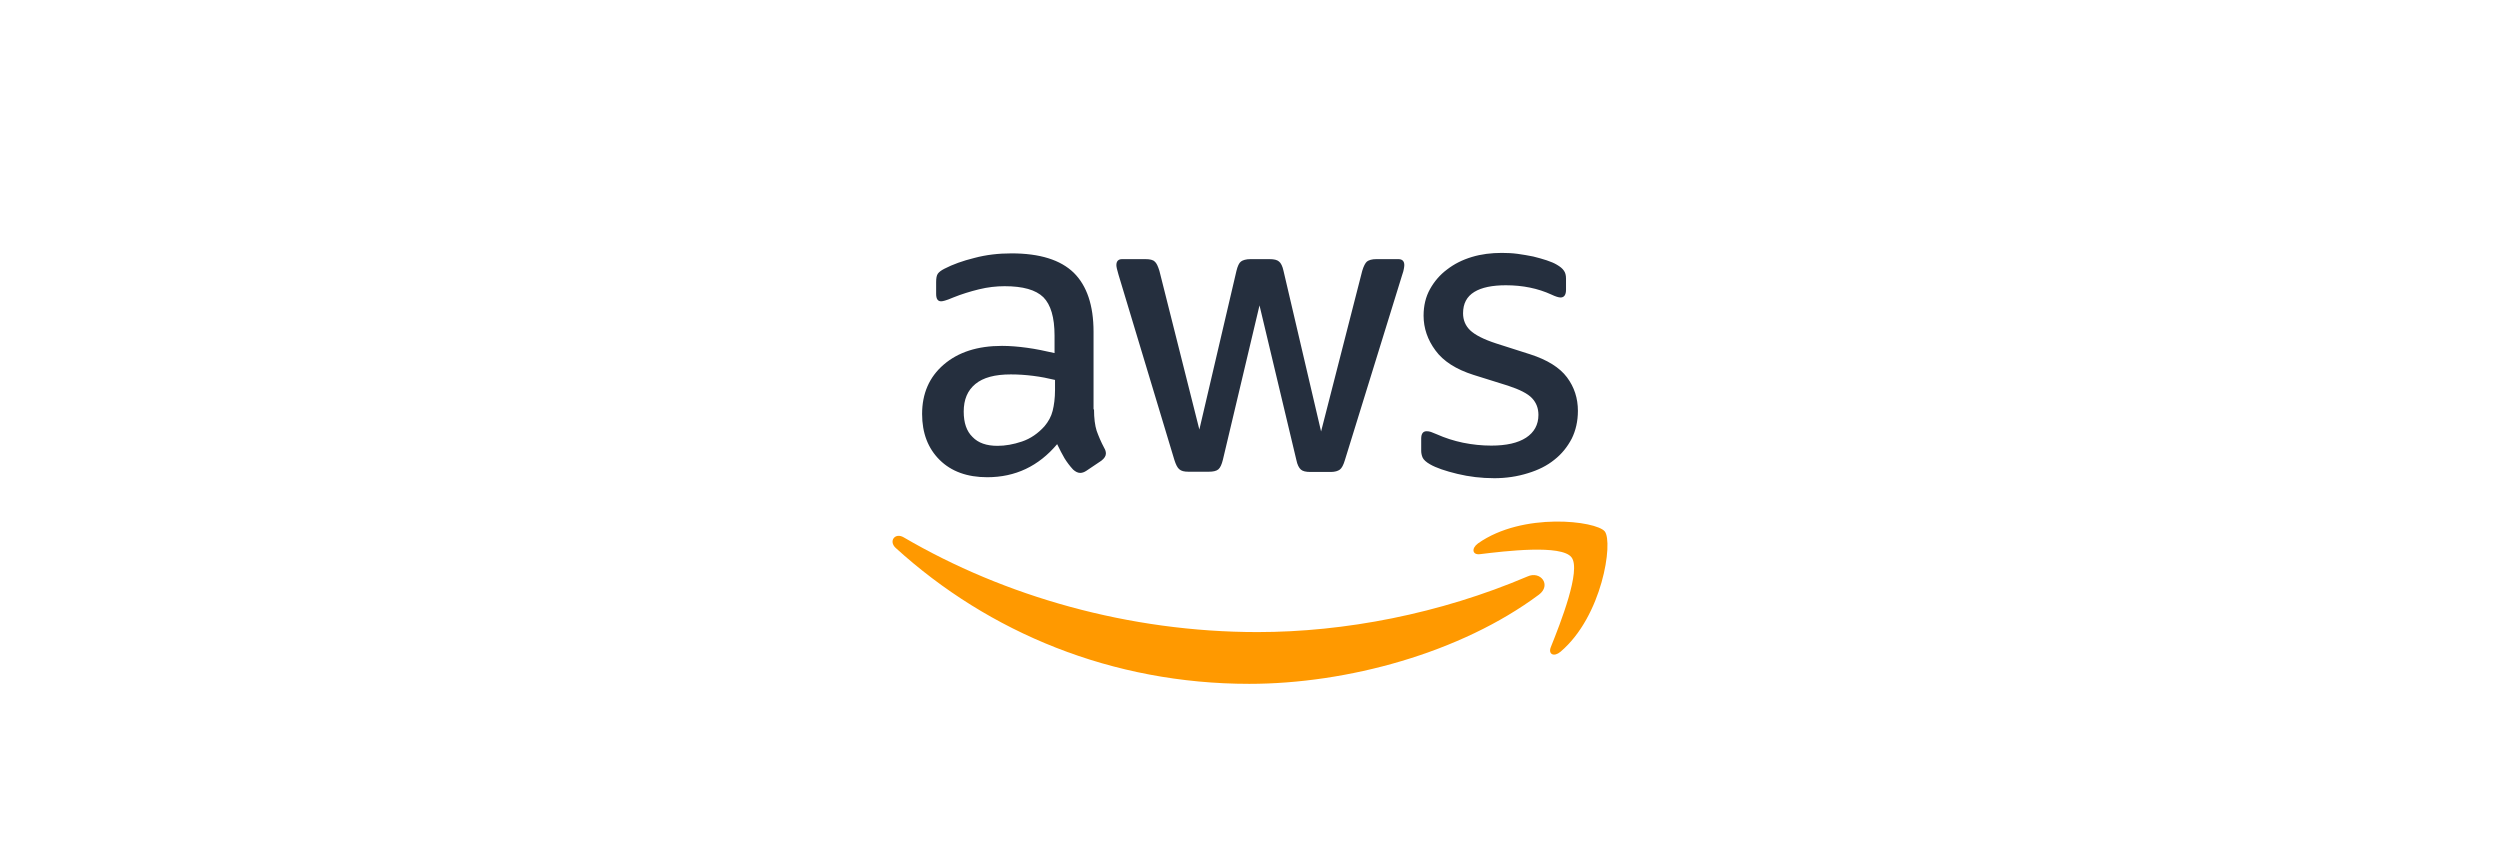
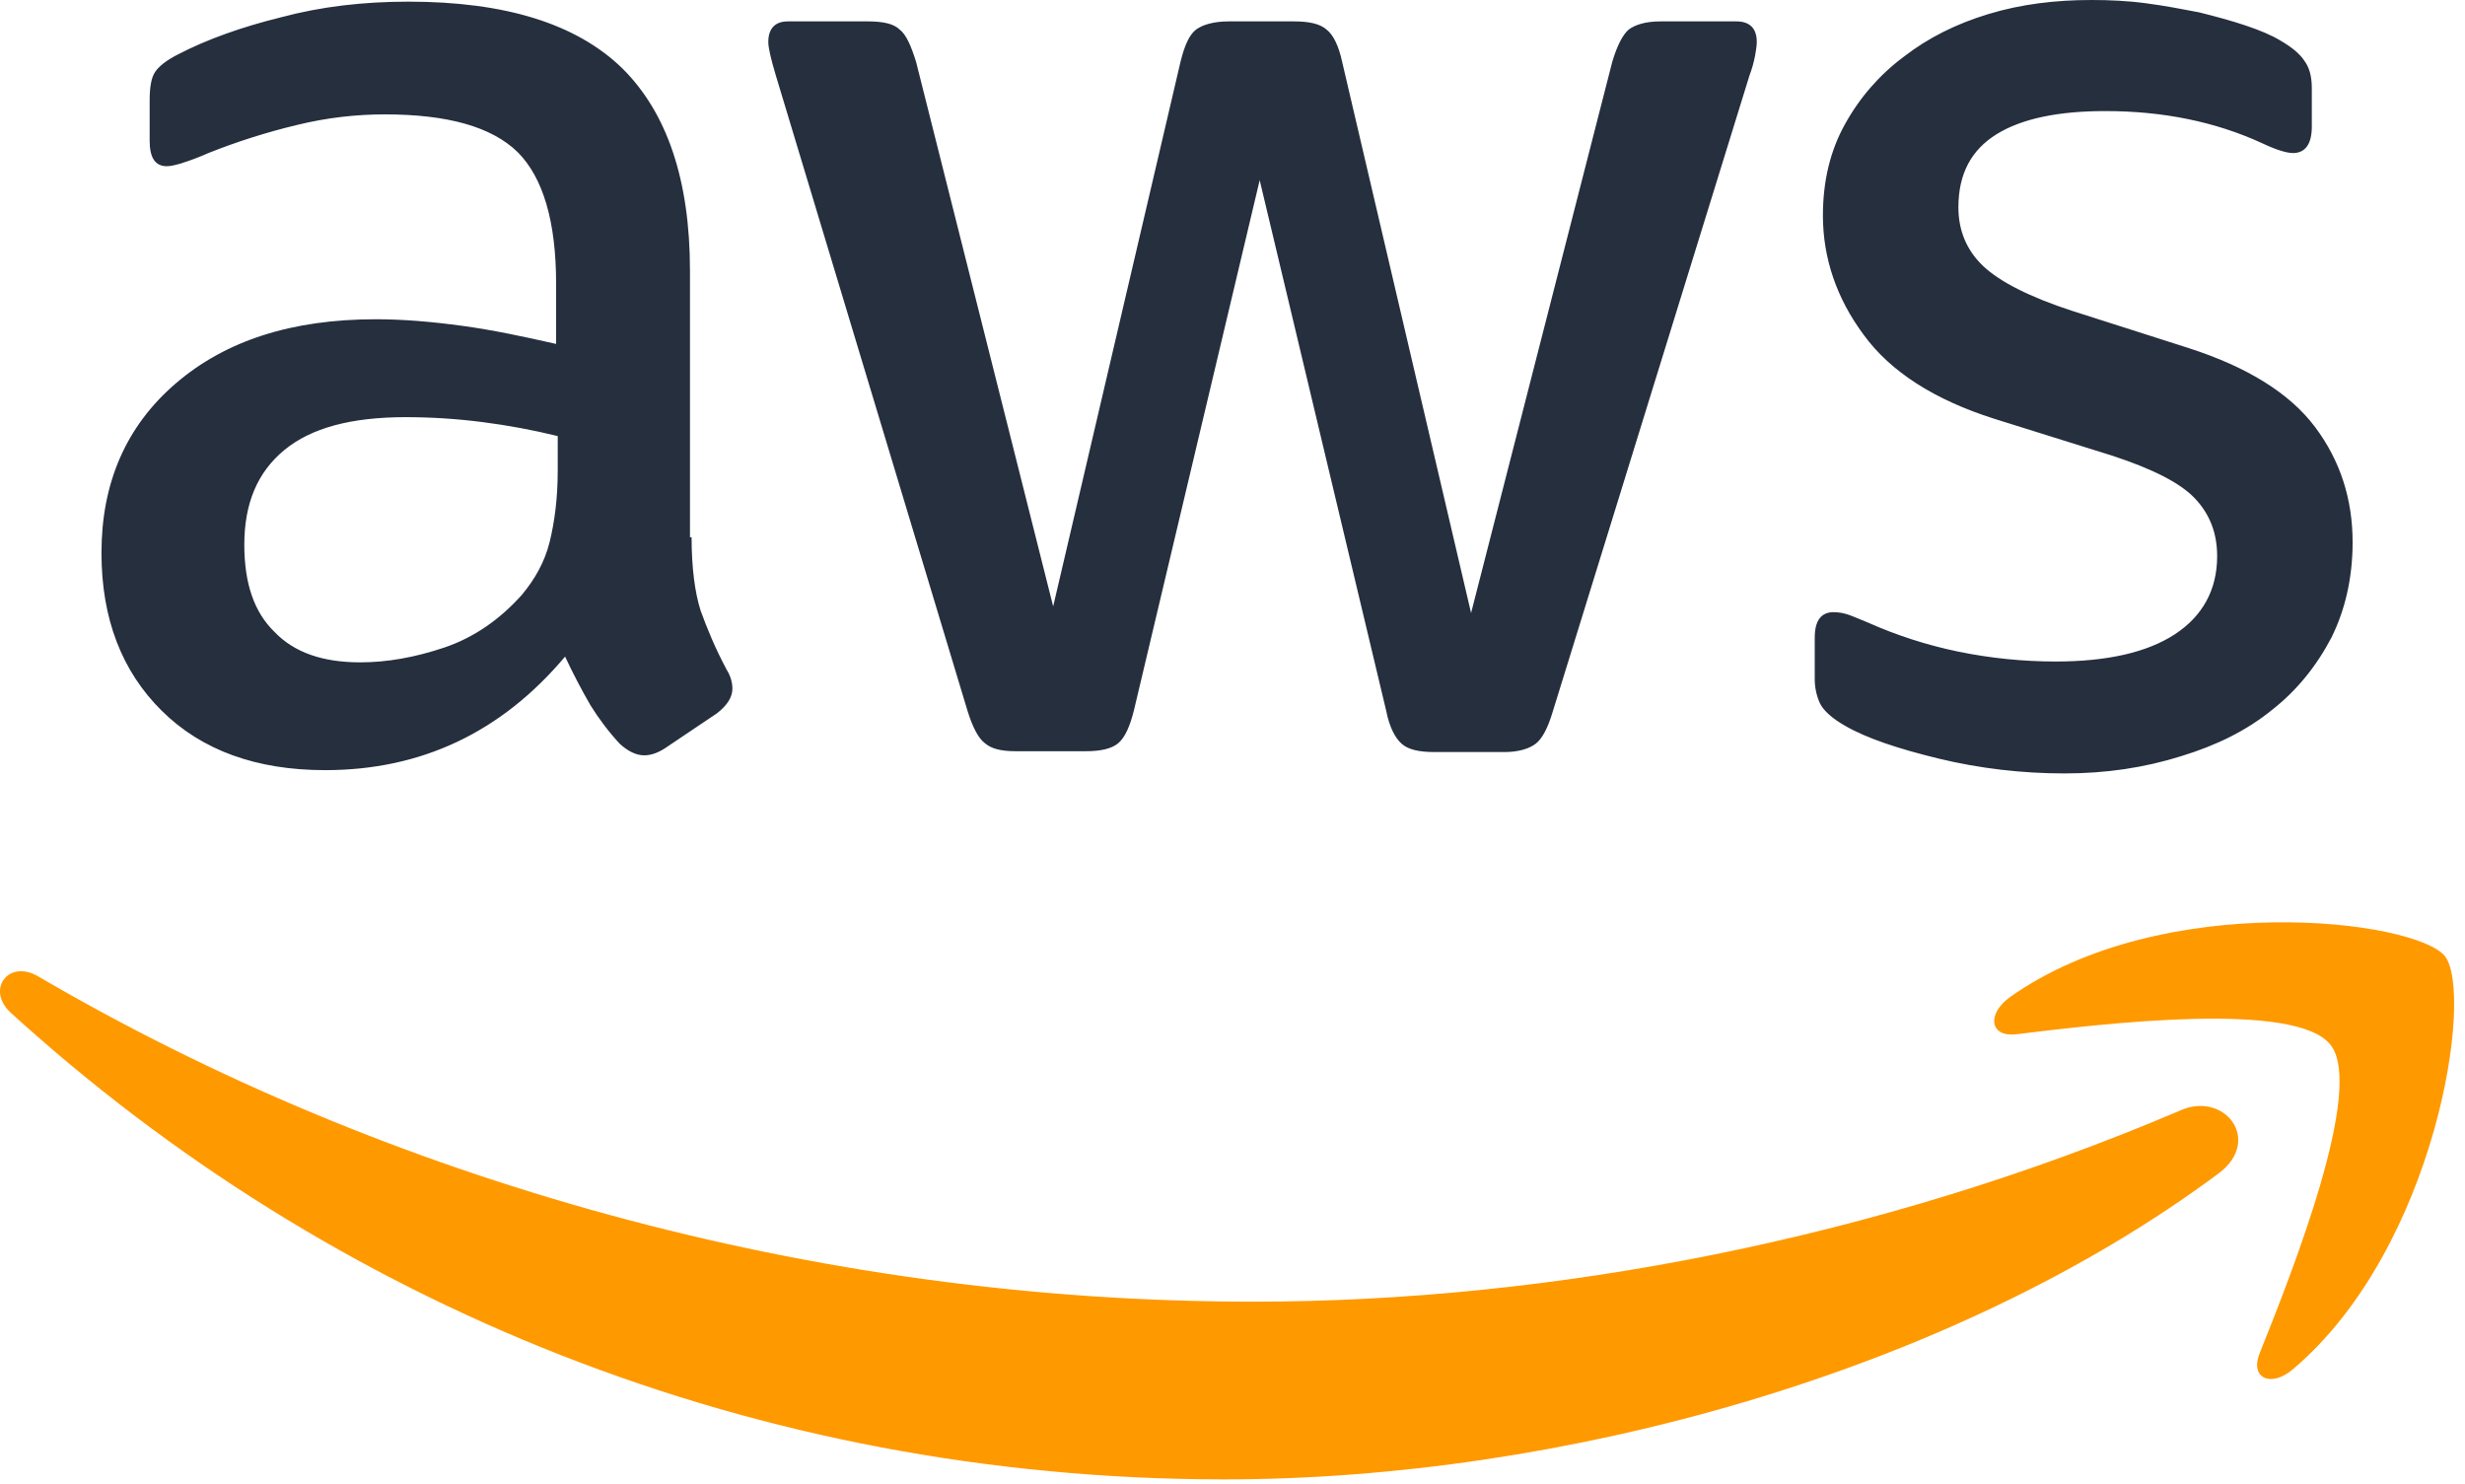
- <svg xmlns="http://www.w3.org/2000/svg" height="128" viewBox="0 0 376 128" width="376">
-   <g fill="none" fill-rule="evenodd" transform="translate(134 38)">
-     <path d="m30.54 23.575c0 1.334.143 2.415.393 3.208.286.793.644 1.658 1.144 2.595.179.288.25.577.25.829 0 .36-.215.721-.679 1.081l-2.253 1.514c-.322.216-.644.324-.93.324-.358 0-.715-.18-1.073-.505-.501-.541-.93-1.117-1.287-1.694-.358-.613-.715-1.298-1.109-2.127-2.789 3.316-6.294 4.975-10.514 4.975-3.004 0-5.4-.865-7.152-2.595s-2.646-4.037-2.646-6.921c0-3.064 1.073-5.551 3.254-7.426 2.181-1.874 5.078-2.812 8.762-2.812 1.216 0 2.468.108 3.791.288 1.323.18 2.682.469 4.113.793v-2.631c0-2.74-.572-4.65-1.681-5.768-1.144-1.117-3.075-1.658-5.829-1.658-1.252 0-2.539.144-3.862.469s-2.611.721-3.862 1.226c-.572.252-1.001.397-1.252.469-.25.072-.429.108-.572.108-.501 0-.751-.36-.751-1.117v-1.766c0-.577.072-1.009.25-1.262.179-.252.501-.505 1.001-.757 1.252-.649 2.754-1.19 4.506-1.622 1.752-.469 3.612-.685 5.579-.685 4.256 0 7.367.973 9.37 2.92 1.967 1.947 2.968 4.902 2.968 8.868v11.679zm-14.519 5.479c1.18 0 2.396-.216 3.683-.649 1.287-.433 2.432-1.226 3.397-2.307.572-.685 1.001-1.442 1.216-2.307s.358-1.911.358-3.136v-1.514c-1.037-.252-2.146-.469-3.29-.613-1.144-.144-2.253-.216-3.362-.216-2.396 0-4.148.469-5.328 1.442-1.18.973-1.752 2.343-1.752 4.145 0 1.694.429 2.956 1.323 3.821.858.901 2.11 1.334 3.755 1.334zm28.717 3.893c-.644 0-1.073-.108-1.359-.36-.286-.216-.536-.721-.751-1.406l-8.404-27.865c-.215-.721-.322-1.19-.322-1.442 0-.577.286-.901.858-.901h3.505c.679 0 1.144.108 1.395.36.286.216.501.721.715 1.406l6.008 23.864 5.579-23.864c.179-.721.393-1.19.679-1.406.286-.216.787-.36 1.43-.36h2.861c.679 0 1.144.108 1.43.36.286.216.536.721.679 1.406l5.65 24.152 6.187-24.152c.215-.721.465-1.19.715-1.406.286-.216.751-.36 1.395-.36h3.326c.572 0 .894.288.894.901 0 .18-.036.36-.072.577-.036.216-.107.505-.25.901l-8.619 27.865c-.215.721-.465 1.19-.751 1.406s-.751.36-1.359.36h-3.075c-.679 0-1.144-.108-1.43-.36-.286-.252-.536-.721-.679-1.442l-5.543-23.251-5.507 23.215c-.179.721-.393 1.19-.679 1.442-.286.252-.787.36-1.43.36zm45.954.973c-1.86 0-3.719-.216-5.507-.649-1.788-.433-3.183-.901-4.113-1.442-.572-.324-.966-.685-1.109-1.009s-.215-.685-.215-1.009v-1.838c0-.757.286-1.117.823-1.117.215 0 .429.036.644.108.215.072.536.216.894.36 1.216.541 2.539.973 3.934 1.262 1.43.288 2.825.433 4.256.433 2.253 0 4.005-.397 5.221-1.19 1.216-.793 1.86-1.947 1.86-3.425 0-1.009-.322-1.838-.966-2.523-.644-.685-1.86-1.298-3.612-1.874l-5.185-1.622c-2.611-.829-4.542-2.055-5.722-3.677-1.18-1.586-1.788-3.352-1.788-5.227 0-1.514.322-2.848.966-4.001.644-1.154 1.502-2.163 2.575-2.956 1.073-.829 2.289-1.442 3.719-1.874 1.43-.433 2.932-.613 4.506-.613.787 0 1.609.036 2.396.144.823.108 1.574.252 2.325.397.715.18 1.395.36 2.038.577.644.216 1.144.433 1.502.649.501.288.858.577 1.073.901.215.288.322.685.322 1.19v1.694c0 .757-.286 1.154-.823 1.154-.286 0-.751-.144-1.359-.433-2.038-.937-4.327-1.406-6.866-1.406-2.038 0-3.648.324-4.756 1.009s-1.681 1.73-1.681 3.208c0 1.009.358 1.874 1.073 2.559s2.038 1.37 3.934 1.983l5.078 1.622c2.575.829 4.434 1.983 5.543 3.461 1.109 1.478 1.645 3.172 1.645 5.047 0 1.55-.322 2.956-.93 4.182-.644 1.226-1.502 2.307-2.611 3.172-1.109.901-2.432 1.55-3.97 2.019-1.609.505-3.29.757-5.114.757z" fill="#252f3e" fill-rule="nonzero" />
-     <g fill="#f90" transform="translate(0 40.37339)">
-       <path d="m97.45 11.067c-11.766 8.76-28.86 13.41-43.558 13.41-20.599 0-39.159-7.678-53.177-20.439-1.109-1.009-.107-2.379 1.216-1.586 15.163 8.868 33.866 14.239 53.213 14.239 13.053 0 27.393-2.74 40.589-8.363 1.967-.901 3.648 1.298 1.717 2.74z" />
-       <path d="m102.35 5.443c-1.502-1.947-9.942-.937-13.768-.469-1.144.144-1.323-.865-.286-1.622 6.723-4.758 17.774-3.388 19.061-1.802 1.287 1.622-.358 12.761-6.652 18.096-.966.829-1.895.397-1.466-.685 1.43-3.569 4.613-11.607 3.111-13.518z" />
-     </g>
+ <svg xmlns="http://www.w3.org/2000/svg" viewBox="0 0 108 65" fill-rule="evenodd" clip-rule="evenodd" stroke-linejoin="round" stroke-miterlimit="2">
+   <path d="M30.301 23.539c0 1.334.143 2.415.394 3.208.286.793.643 1.659 1.144 2.596.18.288.25.577.25.829 0 .36-.214.721-.679 1.081l-2.253 1.514c-.322.217-.644.325-.93.325-.357 0-.715-.18-1.073-.505-.5-.541-.929-1.117-1.287-1.694a28.124 28.124 0 01-1.109-2.127c-2.789 3.316-6.294 4.975-10.514 4.975-3.004 0-5.4-.865-7.152-2.596-1.752-1.73-2.646-4.037-2.646-6.921 0-3.064 1.073-5.551 3.254-7.426 2.182-1.874 5.078-2.811 8.762-2.811 1.216 0 2.467.108 3.79.288 1.324.18 2.683.469 4.113.793v-2.632c0-2.739-.572-4.65-1.68-5.767-1.145-1.118-3.076-1.658-5.83-1.658-1.252 0-2.539.144-3.862.468a28.341 28.341 0 00-3.862 1.226 10.52 10.52 0 01-1.252.469c-.25.072-.429.108-.572.108-.5 0-.75-.361-.75-1.118V4.398c0-.577.07-1.009.25-1.262.178-.252.5-.504 1-.757C9.06 1.73 10.561 1.19 12.313.757c1.753-.469 3.612-.685 5.58-.685 4.255 0 7.366.973 9.37 2.92 1.966 1.947 2.967 4.902 2.967 8.868v11.679h.071zm-14.519 5.479c1.18 0 2.396-.216 3.684-.648 1.287-.433 2.431-1.226 3.397-2.307.572-.685 1.001-1.442 1.216-2.308.214-.865.357-1.91.357-3.136v-1.514a29.655 29.655 0 00-3.29-.612 26.58 26.58 0 00-3.36-.217c-2.397 0-4.15.469-5.33 1.442-1.18.973-1.752 2.343-1.752 4.146 0 1.694.43 2.956 1.323 3.821.86.901 2.11 1.333 3.755 1.333zM44.5 32.912c-.644 0-1.073-.109-1.359-.361-.286-.216-.537-.721-.75-1.406L33.984 3.28c-.215-.721-.322-1.189-.322-1.442 0-.576.286-.901.858-.901h3.505c.68 0 1.144.108 1.395.361.286.216.5.721.715 1.406l6.008 23.863 5.58-23.863c.177-.721.392-1.19.678-1.406.286-.217.787-.361 1.431-.361h2.86c.68 0 1.145.108 1.431.361.286.216.536.721.68 1.406l5.65 24.152L70.64 2.704c.215-.721.465-1.19.716-1.406.286-.217.751-.361 1.394-.361h3.326c.572 0 .894.289.894.901 0 .181-.035.361-.07.577a5.171 5.171 0 01-.252.901L68.03 31.181c-.215.721-.465 1.19-.75 1.406-.287.216-.752.361-1.36.361h-3.076c-.679 0-1.144-.109-1.43-.361-.286-.252-.536-.721-.679-1.442L55.191 7.894l-5.507 23.215c-.179.721-.393 1.19-.679 1.442-.286.252-.787.361-1.43.361h-3.076zm45.953.973c-1.859 0-3.719-.216-5.507-.649-1.788-.433-3.183-.901-4.112-1.442-.573-.324-.966-.685-1.109-1.009a2.566 2.566 0 01-.215-1.01v-1.838c0-.757.286-1.117.823-1.117.214 0 .43.036.644.108.214.072.536.216.894.36 1.216.541 2.54.973 3.933 1.262a21.35 21.35 0 004.256.432c2.253 0 4.005-.396 5.221-1.189 1.216-.793 1.86-1.947 1.86-3.425 0-1.009-.322-1.838-.966-2.523-.643-.685-1.859-1.298-3.612-1.875l-5.185-1.622c-2.61-.829-4.542-2.054-5.722-3.677-1.18-1.586-1.788-3.352-1.788-5.226 0-1.514.322-2.848.966-4.002a9.25 9.25 0 012.574-2.956c1.073-.829 2.29-1.442 3.72-1.874C88.557.18 90.06 0 91.633 0c.786 0 1.61.036 2.396.144.822.108 1.573.253 2.324.397.715.18 1.395.36 2.038.577.644.216 1.145.432 1.502.648.501.289.86.577 1.073.902.215.288.322.684.322 1.189v1.694c0 .757-.286 1.154-.822 1.154-.286 0-.75-.144-1.359-.433-2.039-.937-4.327-1.406-6.867-1.406-2.038 0-3.647.325-4.756 1.01-1.108.685-1.68 1.73-1.68 3.208 0 1.009.357 1.875 1.072 2.559.715.685 2.04 1.37 3.934 1.983l5.078 1.622c2.575.829 4.435 1.983 5.543 3.461 1.11 1.478 1.645 3.172 1.645 5.046 0 1.551-.322 2.956-.93 4.182-.643 1.226-1.502 2.307-2.61 3.172-1.109.901-2.432 1.55-3.97 2.019-1.609.505-3.29.757-5.114.757z" fill="#252f3e" fill-rule="nonzero" />
+   <g fill="#f90">
+     <path d="M97.211 51.404c-11.765 8.76-28.859 13.41-43.557 13.41-20.599 0-39.159-7.679-53.178-20.44-1.108-1.009-.107-2.379 1.216-1.586 15.163 8.868 33.866 14.24 53.213 14.24 13.053 0 27.394-2.74 40.59-8.364 1.967-.9 3.647 1.298 1.716 2.74z" />
+     <path d="M102.111 45.78c-1.502-1.946-9.942-.937-13.769-.468-1.144.144-1.323-.866-.286-1.623 6.724-4.758 17.774-3.388 19.061-1.802 1.288 1.622-.357 12.761-6.65 18.096-.967.83-1.897.397-1.468-.685 1.431-3.569 4.614-11.607 3.112-13.518z" />
  </g>
</svg>
